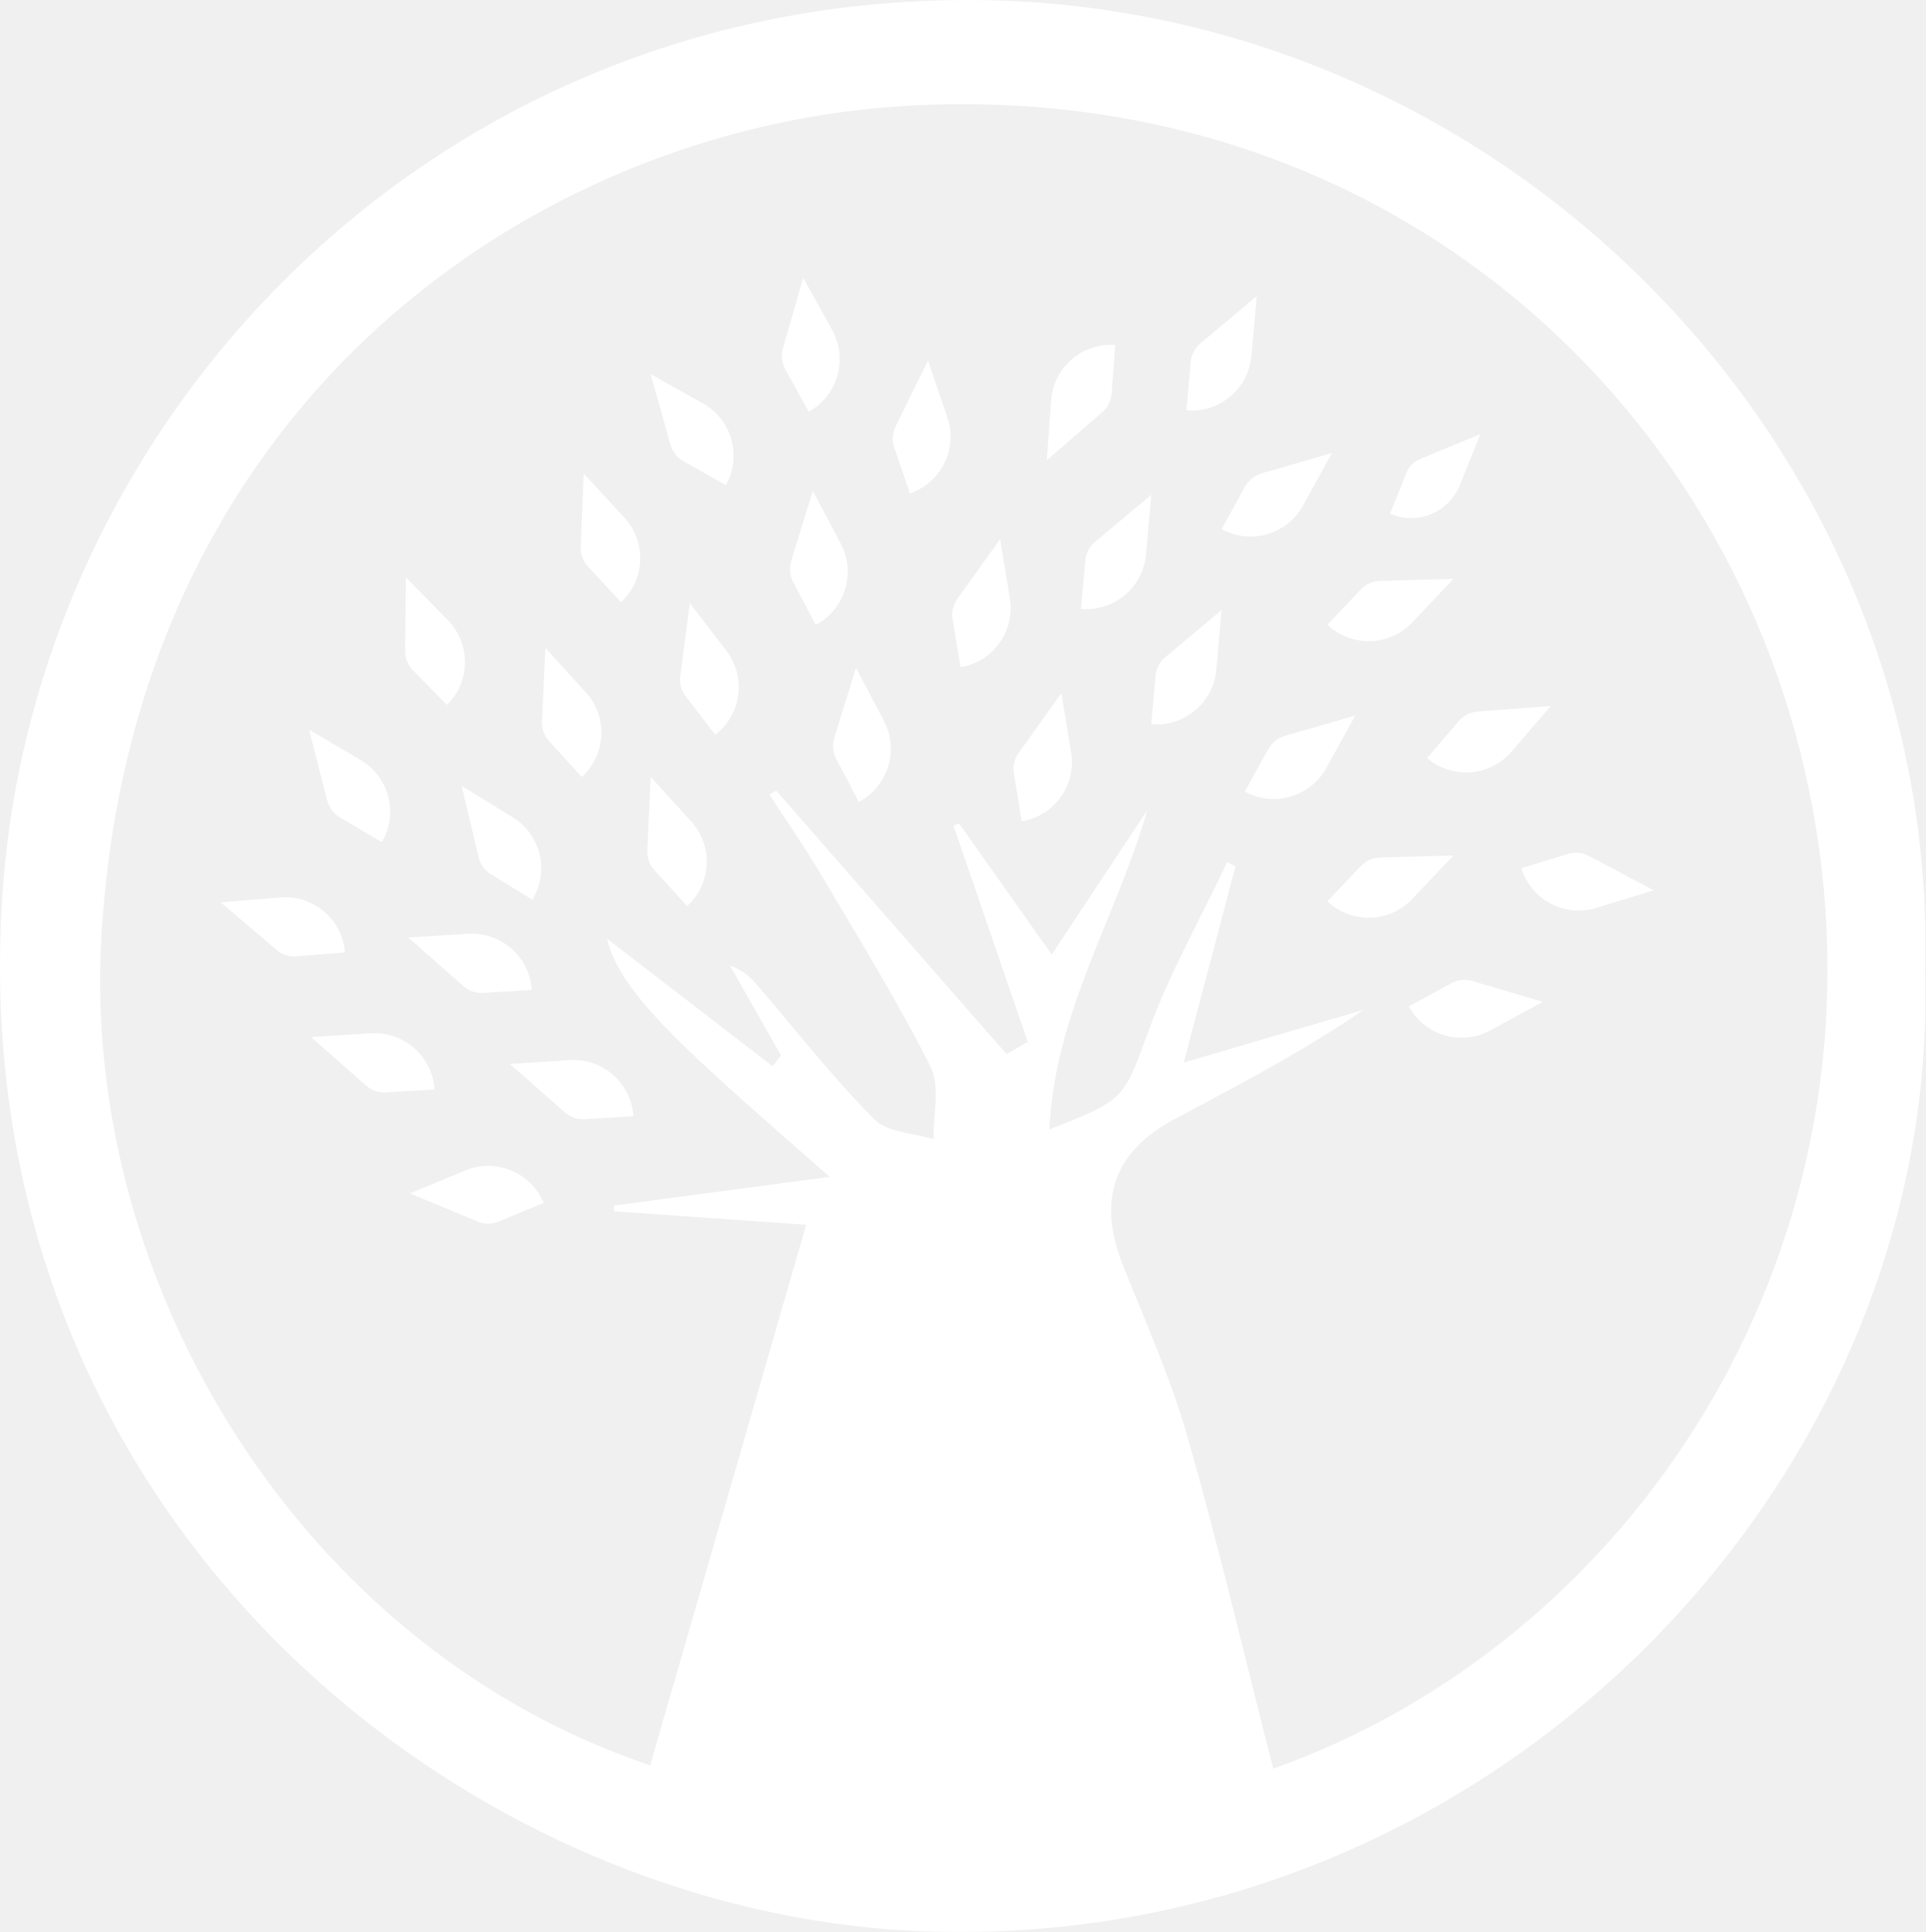
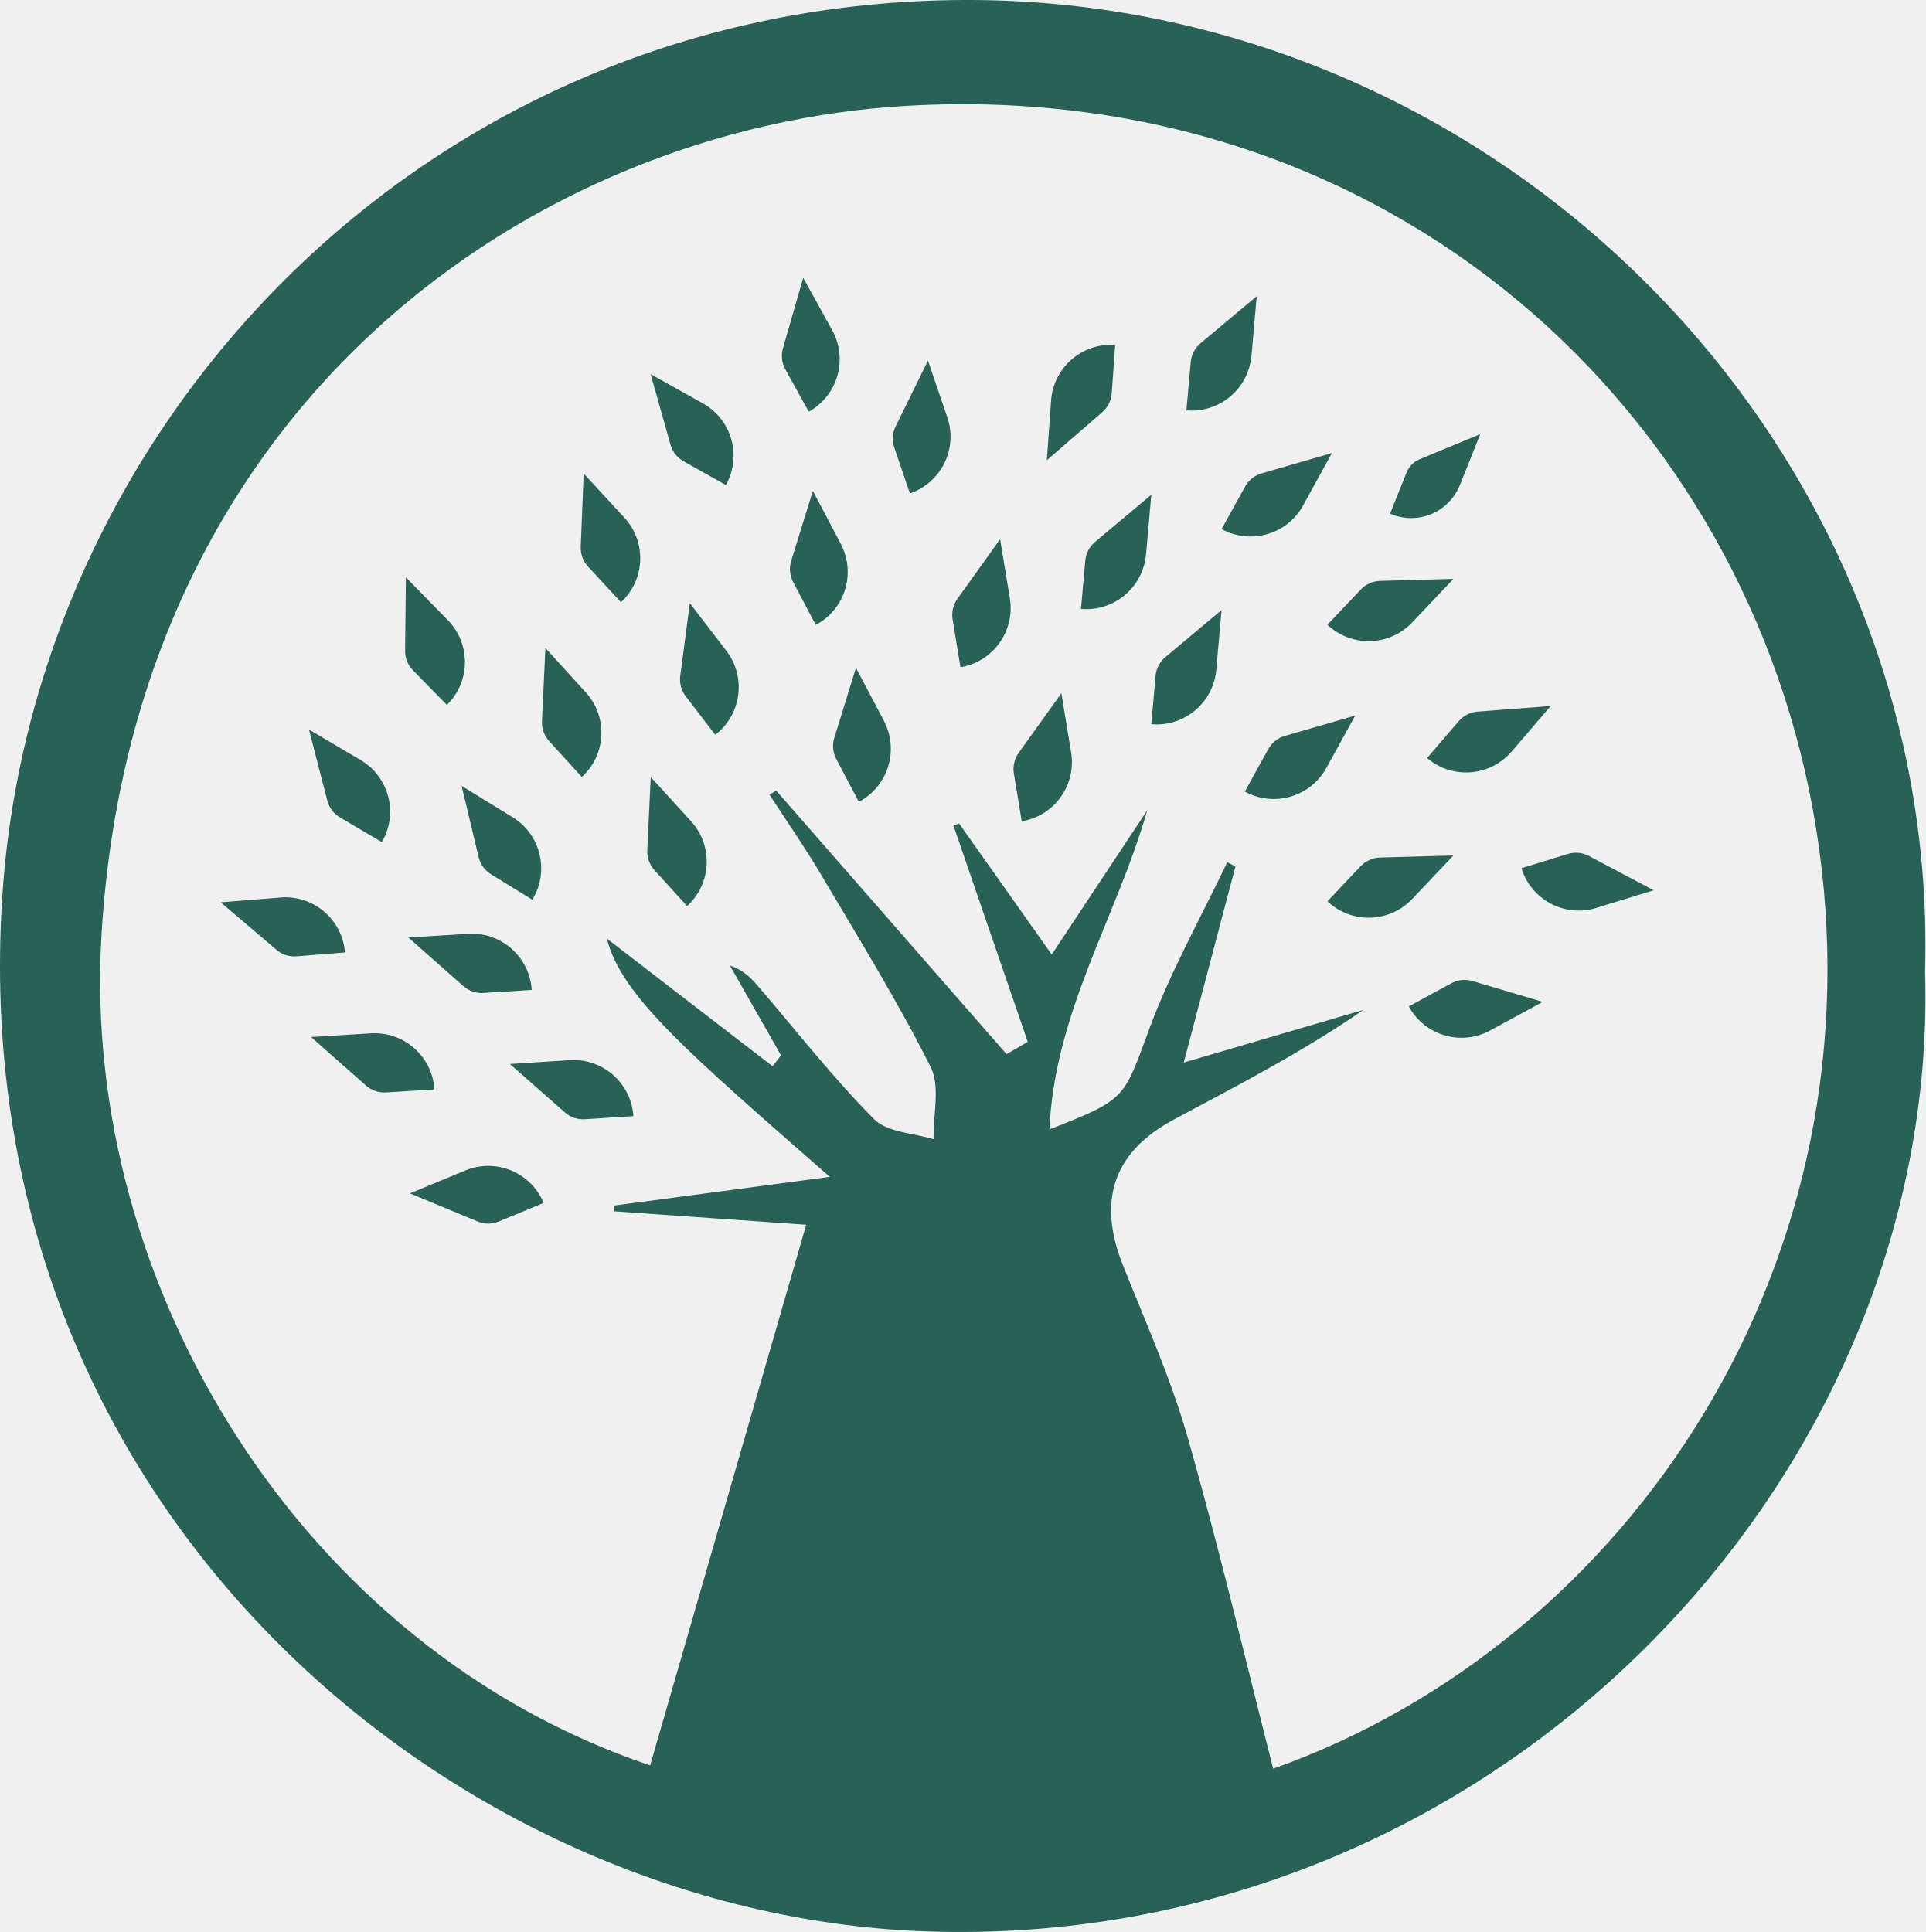
<svg xmlns="http://www.w3.org/2000/svg" id="Layer_2" data-name="Layer 2" width="361.43" height="362.69" viewBox="0 0 361.43 362.69">
  <defs>
    <style>
      .cls-1 {
        clip-path: url(#clippath);
      }

      .cls-2 {
        fill: none;
      }

      .cls-2, .cls-3 {
        stroke-width: 0px;
      }

      .cls-3 {
-         fill: #fff;
+         fill: #286256;
      }
    </style>
    <clipPath id="clippath">
      <rect class="cls-2" width="361.43" height="362.69" />
    </clipPath>
  </defs>
  <g id="Layer_1-2" data-name="Layer 1">
    <g class="cls-1">
      <path class="cls-3" d="M95.71,199.74l10.34,9.1c1.03.9,2.37,1.36,3.74,1.27l9.1-.58s0,0,0,0c-.4-6.2-5.75-10.91-11.95-10.51l-11.23.72s0,0,0,0M90.71,186.4l9.1-.56s0,0,0,0c-.39-6.2-5.73-10.92-11.93-10.54l-11.23.7s0,0,0,0l10.33,9.12c1.03.9,2.37,1.37,3.73,1.28M87.35,219.73l-10.4,4.3s0,0,0,0l12.72,5.28c1.26.53,2.68.53,3.95,0l8.43-3.48s0,0,0,0c-2.38-5.74-8.96-8.48-14.7-6.1M58.39,194.68s0,0,0,0l10.33,9.12c1.02.9,2.37,1.37,3.73,1.28l9.1-.56s0,0,0,0c-.39-6.2-5.73-10.92-11.93-10.54l-11.23.7ZM52.64,168.49l-11.22.9s0,0,0,0l10.49,8.93c1.04.89,2.39,1.32,3.76,1.21l9.09-.73s0,0,0,0c-.5-6.2-5.92-10.81-12.12-10.32M71.67,158.09c3.16-5.35,1.38-12.25-3.98-15.41l-9.69-5.72s0,0,0,0l3.44,13.34c.34,1.32,1.2,2.46,2.37,3.15l7.85,4.63s0,0,0,0M83.89,132.34c4.44-4.35,4.52-11.47.17-15.92l-7.87-8.04s0,0,0,0l-.15,13.78c-.02,1.37.51,2.68,1.47,3.66l6.38,6.52s0,0,0,0M99.92,168.9c3.26-5.3,1.6-12.23-3.69-15.48l-9.58-5.89s0,0,0,0l3.2,13.4c.32,1.33,1.15,2.48,2.32,3.2l7.77,4.78s0,0,0,0M109.95,129.97l-7.57-8.32s0,0,0,0l-.65,13.76c-.06,1.37.42,2.7,1.34,3.71l6.14,6.74h0c4.6-4.18,4.93-11.3.74-15.9M116.56,113.06c4.57-4.22,4.85-11.34.63-15.9l-7.63-8.27s0,0,0,0l-.55,13.76c-.05,1.37.44,2.7,1.36,3.7l6.19,6.7s0,0,0,0M122.15,145.88l-.65,13.76c-.06,1.37.42,2.7,1.34,3.71l6.14,6.74s0,0,0,0c4.6-4.18,4.93-11.3.75-15.9l-7.58-8.32s0,0,0,0M136.26,91.05c3.04-5.42,1.11-12.28-4.31-15.32l-9.82-5.5s0,0,0,0l3.73,13.26c.37,1.32,1.25,2.43,2.44,3.1l7.95,4.46s0,0,0,0M136.34,122.16l-6.85-8.93s0,0,0,0l-1.8,13.66c-.18,1.36.19,2.73,1.02,3.81l5.55,7.24s0,0,0,0c4.93-3.78,5.86-10.85,2.08-15.78M156.22,62l-5.45-9.85s0,0,0,0l-3.81,13.24c-.38,1.31-.22,2.72.44,3.92l4.41,7.98s0,0,0,0c5.44-3.01,7.41-9.86,4.4-15.3M157.83,102.1l-5.25-9.95s0,0,0,0l-4.07,13.16c-.4,1.31-.27,2.72.36,3.93l4.25,8.07s0,0,0,0c5.5-2.9,7.6-9.71,4.7-15.21M165.92,135.32l-5.25-9.95s0,0,0,0l-4.07,13.16c-.4,1.31-.27,2.72.36,3.93l4.25,8.07s0,0,0,0c5.5-2.9,7.6-9.71,4.7-15.21M177.82,78.35l-3.63-10.65s0,0,0,0l-6.08,12.36c-.6,1.23-.69,2.64-.25,3.94l2.94,8.63s0,0,0,0c5.88-2.01,9.03-8.4,7.02-14.28M264.45,188.93s0,0,0,0c2.96,5.46,9.8,7.49,15.26,4.52l9.89-5.37s0,0,0,0l-13.21-3.92c-1.31-.39-2.72-.24-3.92.41l-8.02,4.35ZM255.44,162.58l-6.27,6.62s0,0,0,0c4.51,4.27,11.64,4.08,15.91-.43l7.74-8.17s0,0,0,0l-13.77.38c-1.37.04-2.66.62-3.6,1.61M238.07,140.61l-4.4,7.99s0,0,0,0c5.44,3,12.29,1.02,15.29-4.42l5.43-9.85s0,0,0,0l-13.23,3.83c-1.31.38-2.42,1.27-3.08,2.46M189.56,112.32l-1.83-11.1s0,0,0,0l-8.02,11.2c-.8,1.11-1.12,2.5-.9,3.84l1.48,9s0,0,0,0c6.13-1.01,10.28-6.81,9.27-12.94M199.23,130.14l-8.02,11.2c-.8,1.11-1.12,2.5-.9,3.84l1.48,9s0,0,0,0c6.13-1.01,10.28-6.8,9.27-12.94l-1.83-11.1s0,0,0,0M208.68,73.86l.65-9.1s0,0,0,0c-6.2-.44-11.58,4.22-12.03,10.42l-.8,11.22s0,0,0,0l10.41-9.02c1.03-.9,1.67-2.17,1.77-3.53M215.12,104.09l.99-11.21s0,0,0,0l-10.56,8.85c-1.05.88-1.71,2.14-1.83,3.5l-.81,9.08s0,0,0,0c6.19.55,11.65-4.03,12.2-10.22M229.3,114.52l-10.56,8.85c-1.05.88-1.71,2.14-1.83,3.5l-.8,9.08s0,0,0,0c6.19.55,11.65-4.03,12.2-10.22l.99-11.21s0,0,0,0M234.91,66.82l.99-11.21s0,0,0,0l-10.56,8.84c-1.05.88-1.7,2.14-1.83,3.5l-.81,9.08s0,0,0,0c6.19.55,11.65-4.03,12.2-10.22M244.59,94.9l5.43-9.85s0,0,0,0l-13.23,3.83c-1.31.38-2.42,1.27-3.08,2.46l-4.4,7.98s0,0,0,0c5.44,3,12.29,1.02,15.29-4.42M272.81,108.67l-13.77.38c-1.37.04-2.66.62-3.6,1.61l-6.27,6.62s0,0,0,0c4.51,4.27,11.64,4.08,15.91-.43l7.74-8.17s0,0,0,0M274.07,90.99l3.79-9.49s0,0,0,0l-11.37,4.71c-1.13.47-2.02,1.38-2.48,2.53l-3.08,7.69s0,0,0,0c5.16,2.24,11.04-.2,13.14-5.45M283.76,141.08l7.32-8.54s0,0,0,0l-13.74,1.05c-1.36.1-2.63.75-3.52,1.79l-5.94,6.92s0,0,0,0c4.72,4.05,11.82,3.5,15.87-1.22M299.65,170.44l10.76-3.31s0,0,0,0l-12.17-6.45c-1.21-.64-2.62-.77-3.93-.37l-8.72,2.68s0,0,0,0c1.83,5.94,8.12,9.28,14.07,7.45M238.99,332.03c-5.31-20.79-10.2-41.71-16.1-62.35-3.14-10.99-7.88-21.54-12.12-32.2-4.82-12.12-1.79-21.24,9.63-27.34,12-6.42,24.08-12.66,35.54-20.56-10.58,3.1-21.16,6.2-33.74,9.89,3.38-12.83,6.54-24.81,9.7-36.8-.51-.27-1.02-.55-1.53-.82-4.94,10.4-10.65,20.52-14.63,31.28-4.82,13.02-4.19,13.25-18.75,18.88.97-21.99,12.63-39.84,18.36-59.9-5.86,8.85-11.72,17.7-17.93,27.08-5.72-8.09-11.55-16.35-17.39-24.6-.35.13-.71.26-1.06.38,4.65,13.54,9.3,27.07,13.95,40.61-1.33.77-2.66,1.54-3.98,2.31-14.41-16.49-28.83-32.98-43.24-49.47-.42.25-.84.5-1.26.75,3.25,5.02,6.67,9.93,9.71,15.07,7.03,11.9,14.33,23.7,20.53,36.03,1.86,3.69.46,9.01.56,13.59-3.79-1.18-8.68-1.26-11.15-3.75-7.59-7.63-14.25-16.17-21.27-24.37-1.49-1.74-2.94-3.52-5.8-4.47,3.19,5.61,6.39,11.22,9.58,16.84-.52.69-1.04,1.38-1.57,2.06-10.69-8.24-21.38-16.47-31.11-23.97,2.66,10.73,15.21,21.39,41.84,44.73-14.5,1.93-27.54,3.67-40.59,5.4.05.35.09.71.14,1.07,12.42.87,24.83,1.74,36.02,2.52-9.95,34.47-19.63,68.02-29.29,101.49C56.69,309.43,15.27,241.29,19.03,175.93,24.81,75.76,100.31,23.86,170.27,19.86c90.62-5.19,158.15,57.37,170.67,135.9,12.88,80.79-35.12,152.56-101.95,176.27M361.35,182.36C364.18,83.66,281.51-.32,181.08,0,80.42.33,6.33,79.07.44,168.14c-7.62,115.38,85.13,191.2,173,194.42,106.76,3.92,190.81-84.88,187.91-180.21" />
    </g>
  </g>
</svg>
